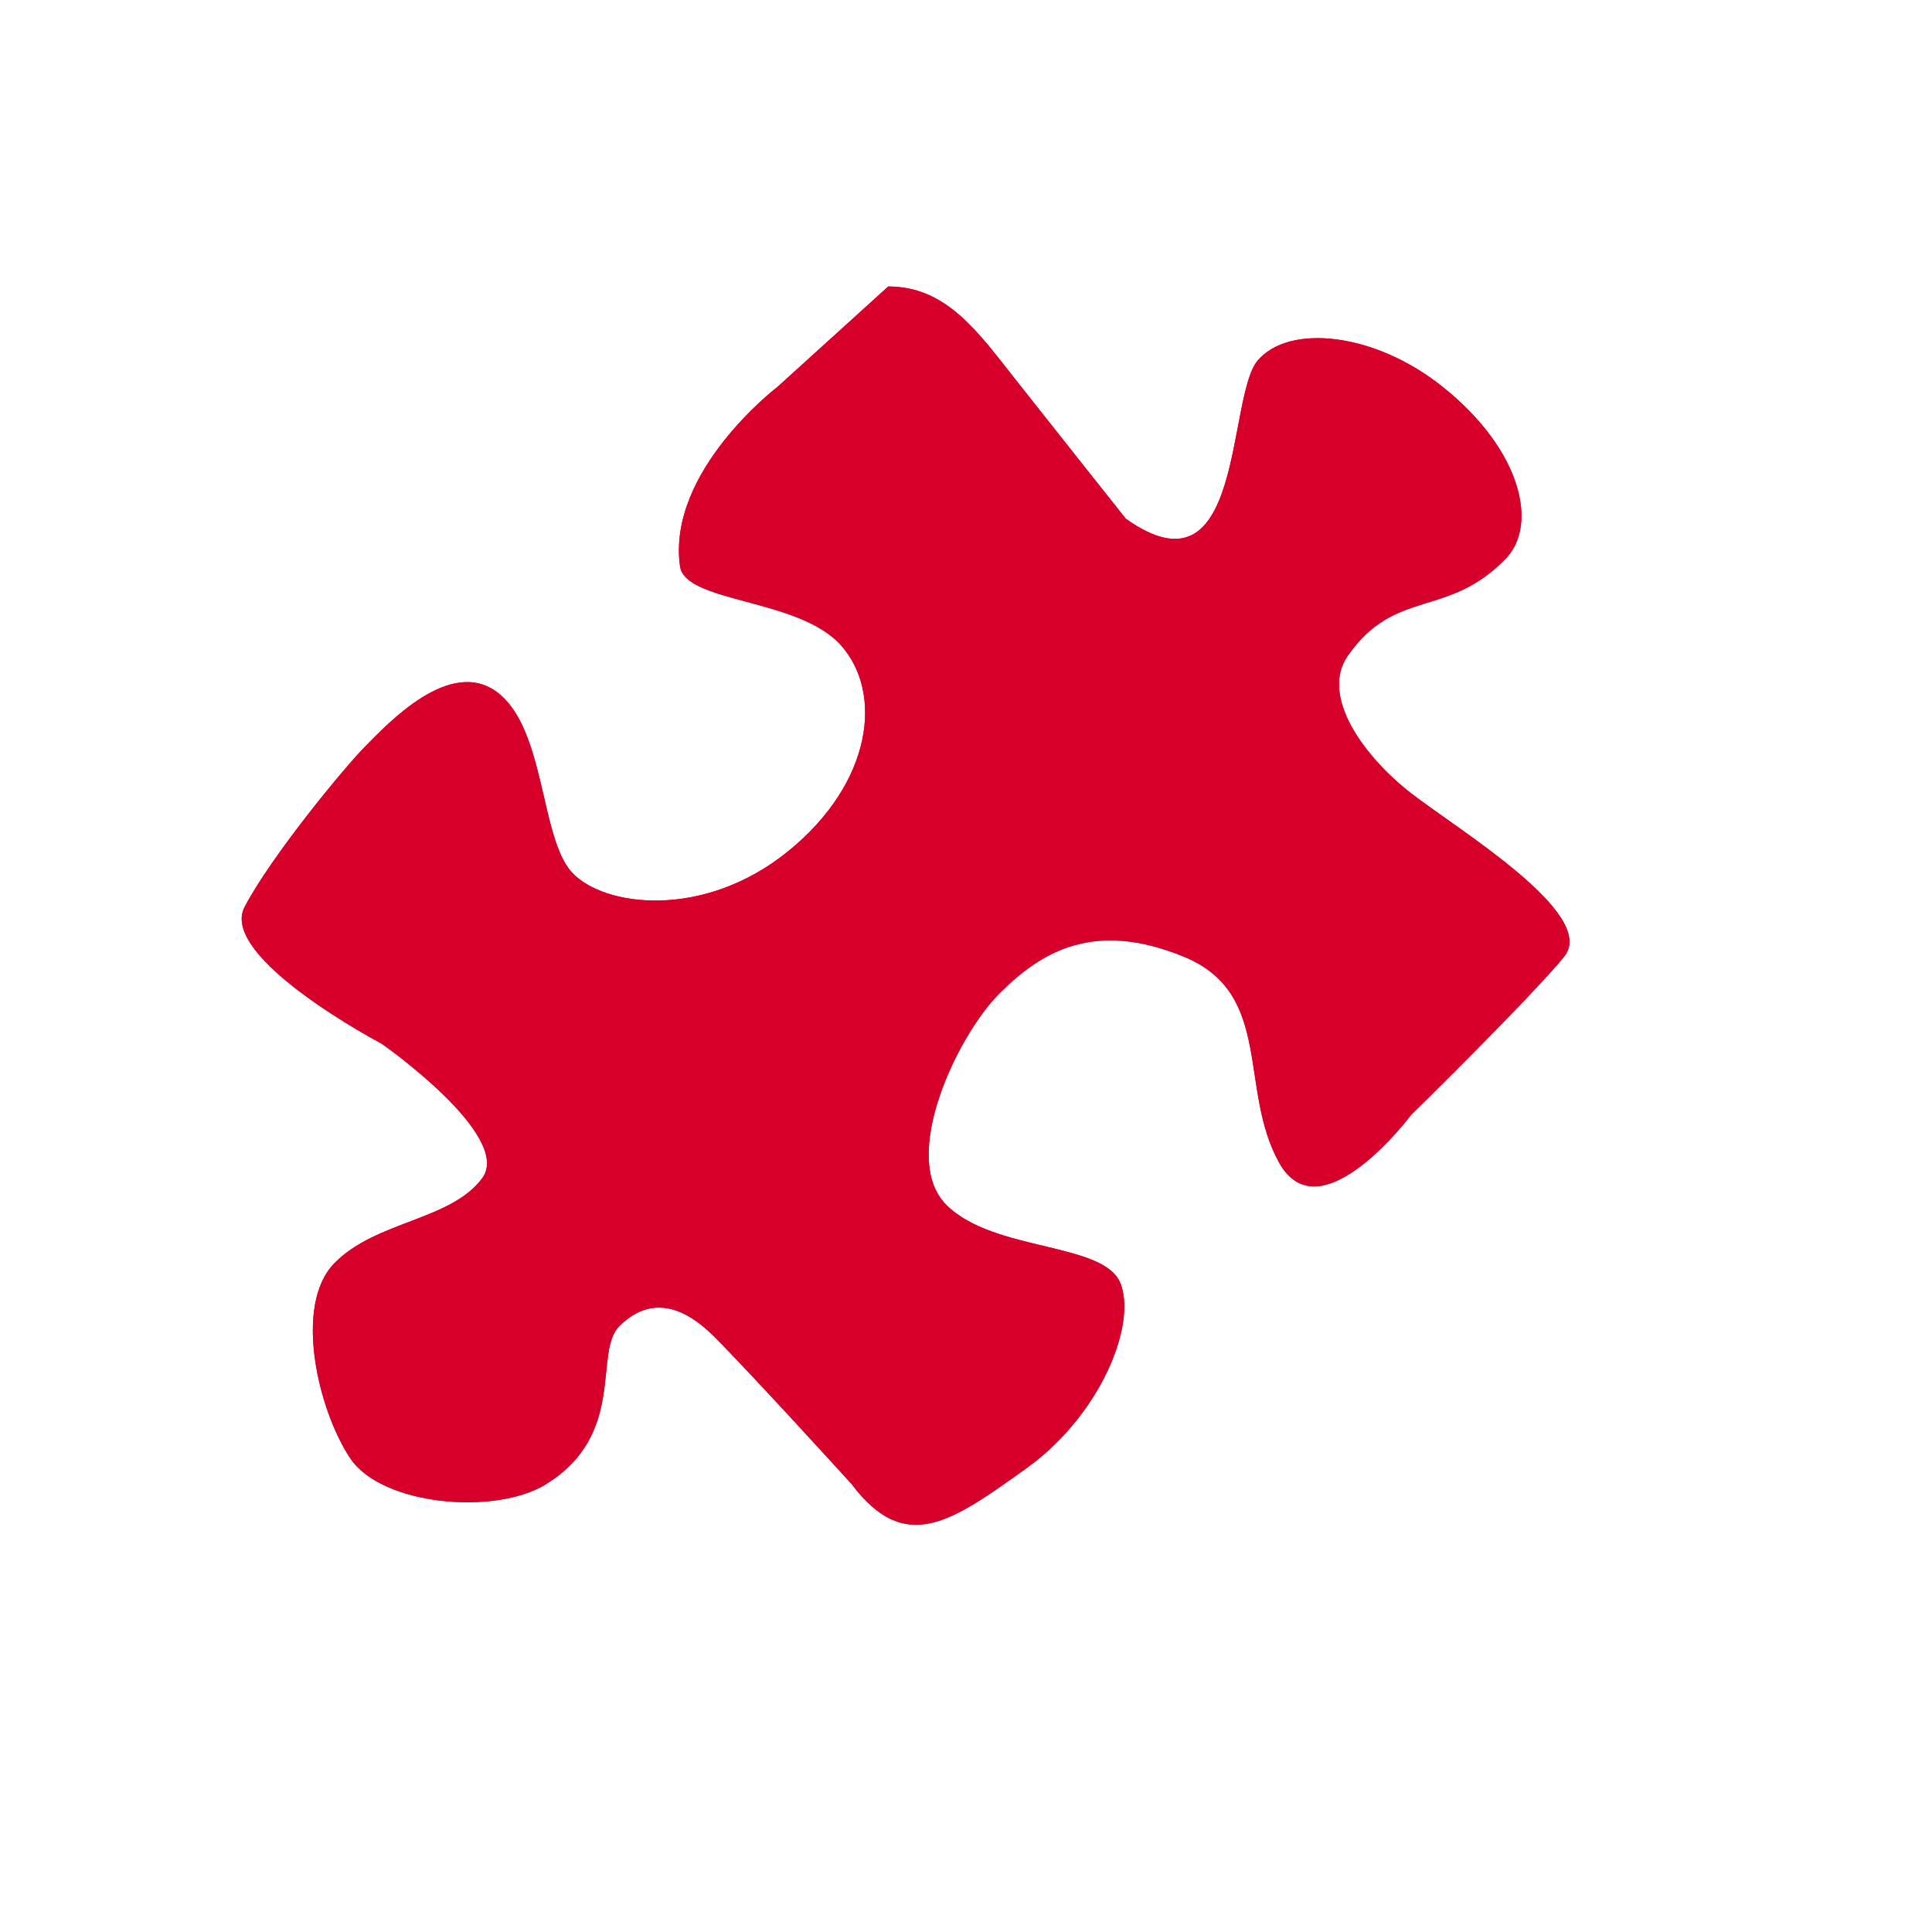
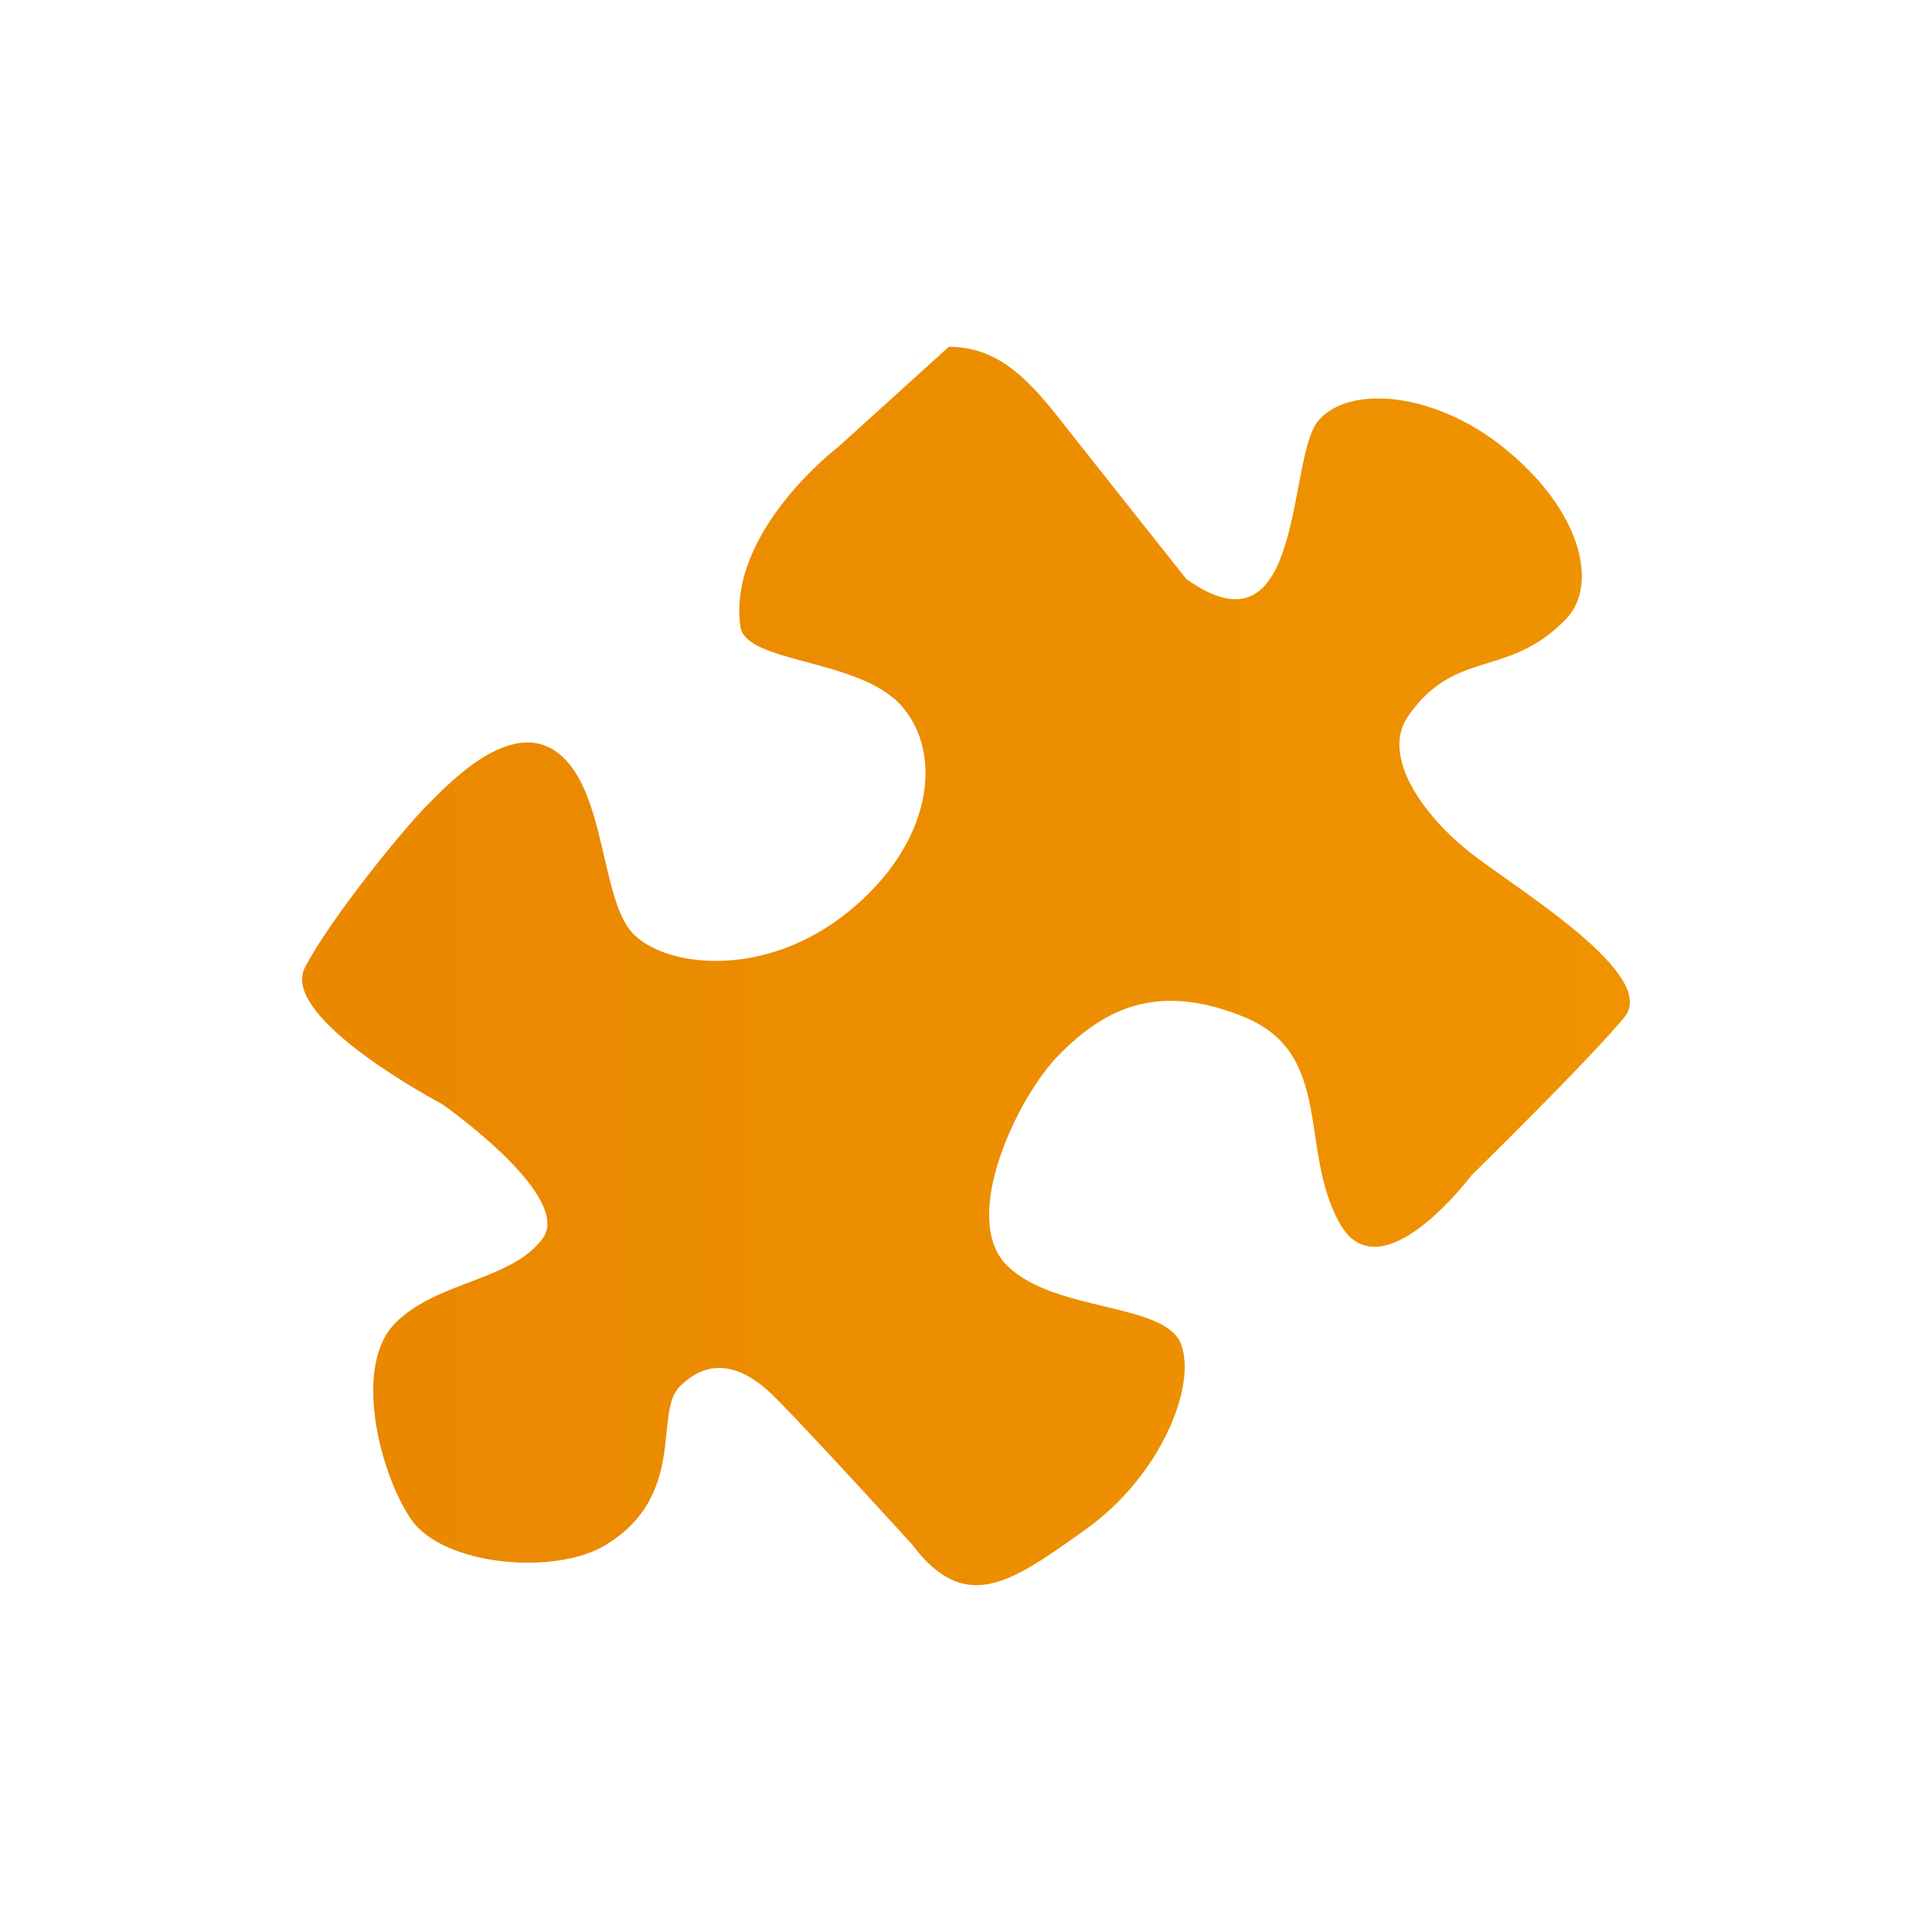
<svg xmlns="http://www.w3.org/2000/svg" xmlns:xlink="http://www.w3.org/1999/xlink" version="1.1" id="Layer_1" x="0px" y="0px" width="32px" height="32px" viewBox="0 0 32 32" enable-background="new 0 0 32 32" xml:space="preserve">
-   <rect x="-1" y="-1" fill="none" width="32" height="32" />
-   <g>
+   <switch>
    <g>
+       <rect fill="none" width="32" height="32" />
      <g>
        <g>
-           <path id="SVGID_1_" fill="#D6002B" d="M12.88,6.406c0,0-1.835,1.398-1.617,2.972c0.085,0.612,1.967,0.524,2.667,1.311      c0.699,0.786,0.524,2.273-0.874,3.409c-1.399,1.137-3.06,0.925-3.585,0.35c-0.525-0.576-0.436-2.361-1.224-2.973      C7.46,10.863,6.412,12,6.062,12.35c-0.349,0.349-1.573,1.835-2.011,2.673c-0.437,0.838,2.274,2.266,2.274,2.266      s2.185,1.529,1.66,2.229c-0.525,0.7-1.749,0.7-2.441,1.399c-0.694,0.7-0.269,2.447,0.256,3.235      c0.525,0.787,2.401,0.947,3.235,0.436c1.354-0.83,0.786-2.186,1.223-2.622s0.962-0.437,1.574,0.175      c0.612,0.612,2.272,2.438,2.272,2.438c0.892,1.188,1.662,0.622,2.886-0.252c1.223-0.874,1.835-2.36,1.572-3.062      c-0.263-0.699-2.099-0.522-2.886-1.306c-0.787-0.783,0.177-2.802,0.874-3.501c0.7-0.7,1.573-1.224,3.061-0.611      c1.486,0.611,0.896,2.186,1.574,3.408c0.679,1.225,2.186-0.787,2.186-0.787s1.962-1.923,2.535-2.621      c0.572-0.701-1.749-2.099-2.535-2.709c-0.787-0.612-1.508-1.61-1.049-2.274c0.787-1.135,1.66-0.612,2.623-1.617      c0.529-0.553,0.262-1.792-1.051-2.84c-1.119-0.897-2.535-1.05-3.061-0.438c-0.521,0.612-0.217,4.022-2.186,2.623      c0,0-1.18-1.486-1.836-2.317c-0.612-0.776-1.137-1.53-2.099-1.53L12.88,6.406z" />
-         </g>
-         <g>
          <defs>
-             <path id="SVGID_2_" d="M12.88,6.406c0,0-1.835,1.398-1.617,2.972c0.085,0.612,1.967,0.524,2.667,1.311       c0.699,0.786,0.524,2.273-0.874,3.409c-1.399,1.137-3.06,0.925-3.585,0.35c-0.525-0.576-0.436-2.361-1.224-2.973       C7.46,10.863,6.412,12,6.062,12.35c-0.349,0.349-1.573,1.835-2.011,2.673c-0.437,0.838,2.274,2.266,2.274,2.266       s2.185,1.529,1.66,2.229c-0.525,0.7-1.749,0.7-2.441,1.399c-0.694,0.7-0.269,2.447,0.256,3.235       c0.525,0.787,2.401,0.947,3.235,0.436c1.354-0.83,0.786-2.186,1.223-2.622s0.962-0.437,1.574,0.175       c0.612,0.612,2.272,2.438,2.272,2.438c0.892,1.188,1.662,0.622,2.886-0.252c1.223-0.874,1.835-2.36,1.572-3.062       c-0.263-0.699-2.099-0.522-2.886-1.306c-0.787-0.783,0.177-2.802,0.874-3.501c0.7-0.7,1.573-1.224,3.061-0.611       c1.486,0.611,0.896,2.186,1.574,3.408c0.679,1.225,2.186-0.787,2.186-0.787s1.962-1.923,2.535-2.621       c0.572-0.701-1.749-2.099-2.535-2.709c-0.787-0.612-1.508-1.61-1.049-2.274c0.787-1.135,1.66-0.612,2.623-1.617       c0.529-0.553,0.262-1.792-1.051-2.84c-1.119-0.897-2.535-1.05-3.061-0.438c-0.521,0.612-0.217,4.022-2.186,2.623       c0,0-1.18-1.486-1.836-2.317c-0.612-0.776-1.137-1.53-2.099-1.53L12.88,6.406z" />
+             <path id="SVGID_1_" d="M13.88,7.406c0,0-1.835,1.398-1.617,2.972c0.085,0.612,1.967,0.524,2.667,1.311       c0.699,0.786,0.524,2.273-0.874,3.409c-1.399,1.137-3.06,0.925-3.585,0.35c-0.525-0.576-0.436-2.361-1.224-2.973       C8.46,11.863,7.412,13,7.062,13.35c-0.349,0.349-1.573,1.835-2.011,2.673c-0.437,0.838,2.274,2.266,2.274,2.266       s2.185,1.529,1.66,2.229s-1.749,0.7-2.441,1.399c-0.694,0.7-0.269,2.447,0.256,3.235c0.525,0.787,2.401,0.948,3.235,0.436       c1.354-0.83,0.786-2.185,1.223-2.622c0.437-0.437,0.962-0.437,1.574,0.174c0.612,0.612,2.272,2.438,2.272,2.438       c0.892,1.19,1.662,0.622,2.886-0.252c1.223-0.874,1.835-2.36,1.573-3.06c-0.262-0.699-2.098-0.524-2.885-1.306       c-0.787-0.783,0.175-2.802,0.874-3.501c0.7-0.7,1.573-1.224,3.06-0.612c1.486,0.612,0.895,2.185,1.574,3.409       c0.678,1.224,2.185-0.787,2.185-0.787s1.962-1.923,2.535-2.622c0.573-0.7-1.749-2.098-2.535-2.71       c-0.787-0.612-1.508-1.61-1.049-2.274c0.787-1.135,1.661-0.612,2.623-1.617c0.529-0.553,0.262-1.792-1.05-2.84       c-1.119-0.897-2.535-1.05-3.06-0.438c-0.523,0.612-0.217,4.022-2.185,2.623c0,0-1.18-1.486-1.836-2.317       c-0.613-0.776-1.136-1.53-2.098-1.53L13.88,7.406z" />
          </defs>
-           <clipPath id="SVGID_3_">
-             <use xlink:href="#SVGID_2_" overflow="visible" />
+           <clipPath id="SVGID_2_">
+             <use xlink:href="#SVGID_1_" overflow="visible" />
          </clipPath>
-           <rect x="3.614" y="4.744" clip-path="url(#SVGID_3_)" fill="#D6002B" width="22.864" height="21.023" />
+           <linearGradient id="SVGID_3_" gradientUnits="userSpaceOnUse" x1="-389.829" y1="-295.315" x2="-388.829" y2="-295.315" gradientTransform="matrix(21.9923 0 0 21.9923 8578.231 6510.92)">
+             <stop offset="0" style="stop-color:#EA8800" />
+             <stop offset="0.02" style="stop-color:#EA8800" />
+             <stop offset="1" style="stop-color:#EF9300" />
+           </linearGradient>
+           <rect x="4.614" y="5.744" clip-path="url(#SVGID_2_)" fill="url(#SVGID_3_)" width="22.865" height="21.024" />
        </g>
      </g>
    </g>
-   </g>
+   </switch>
</svg>
